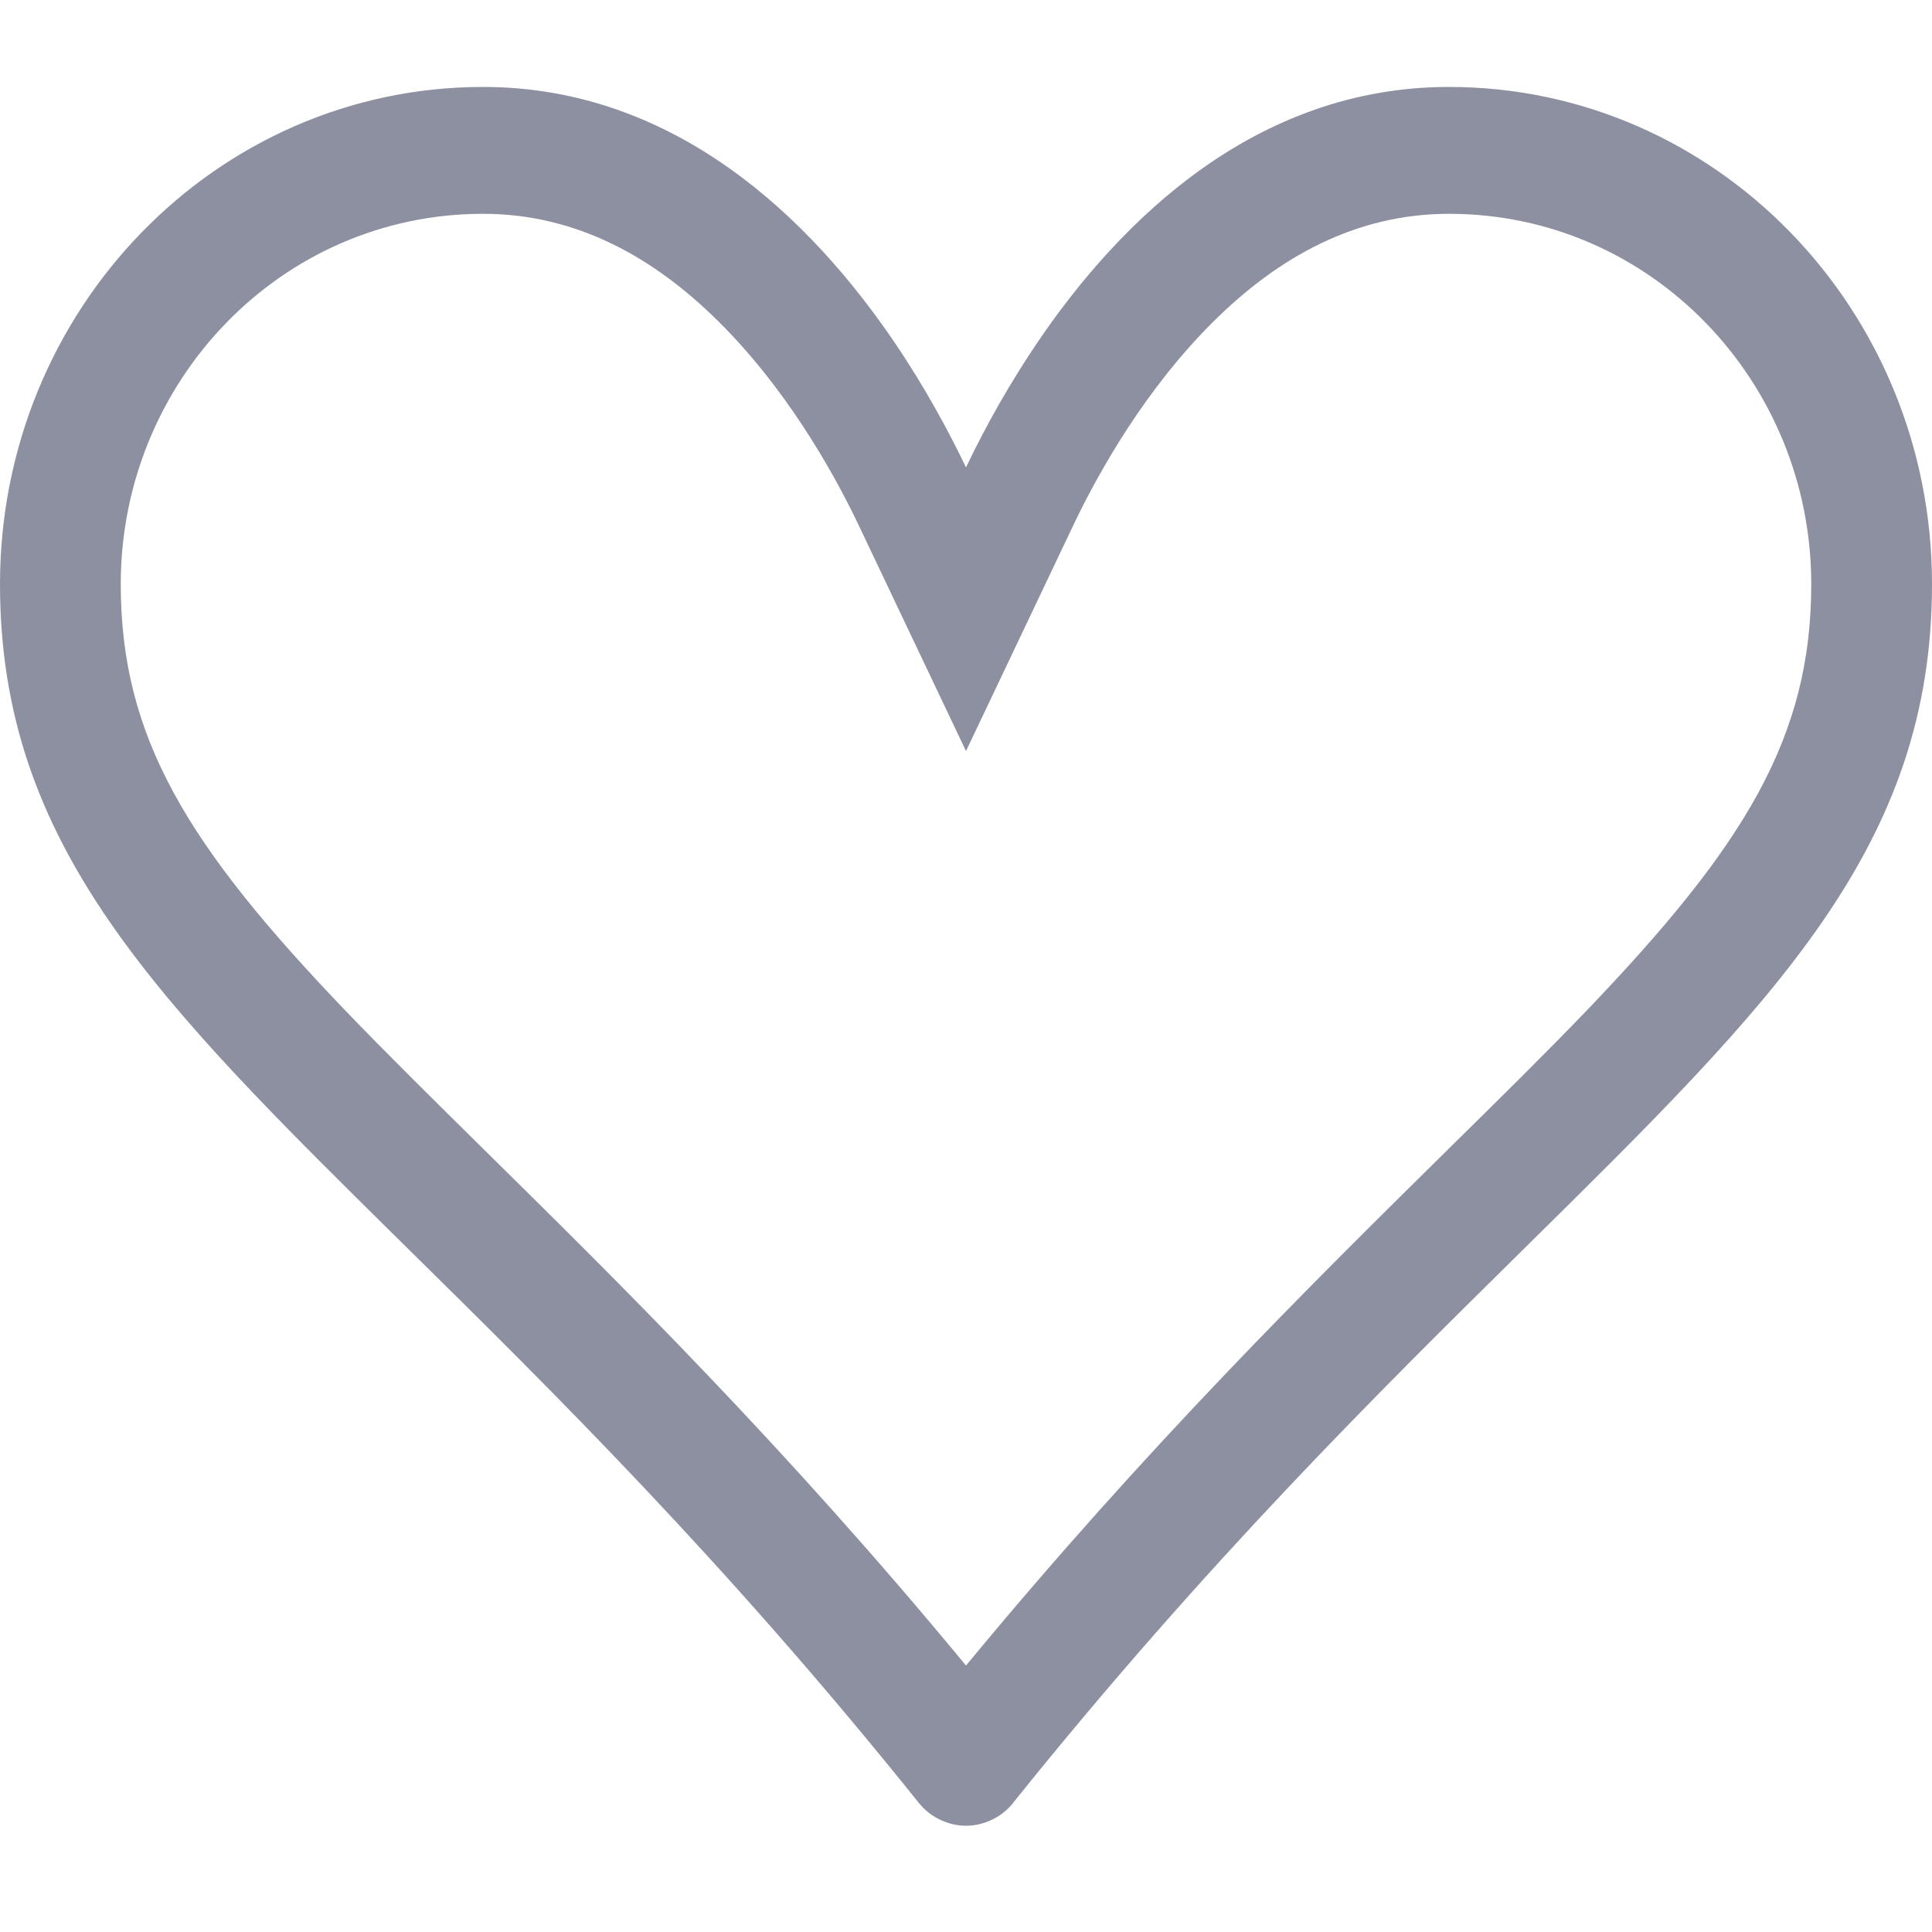
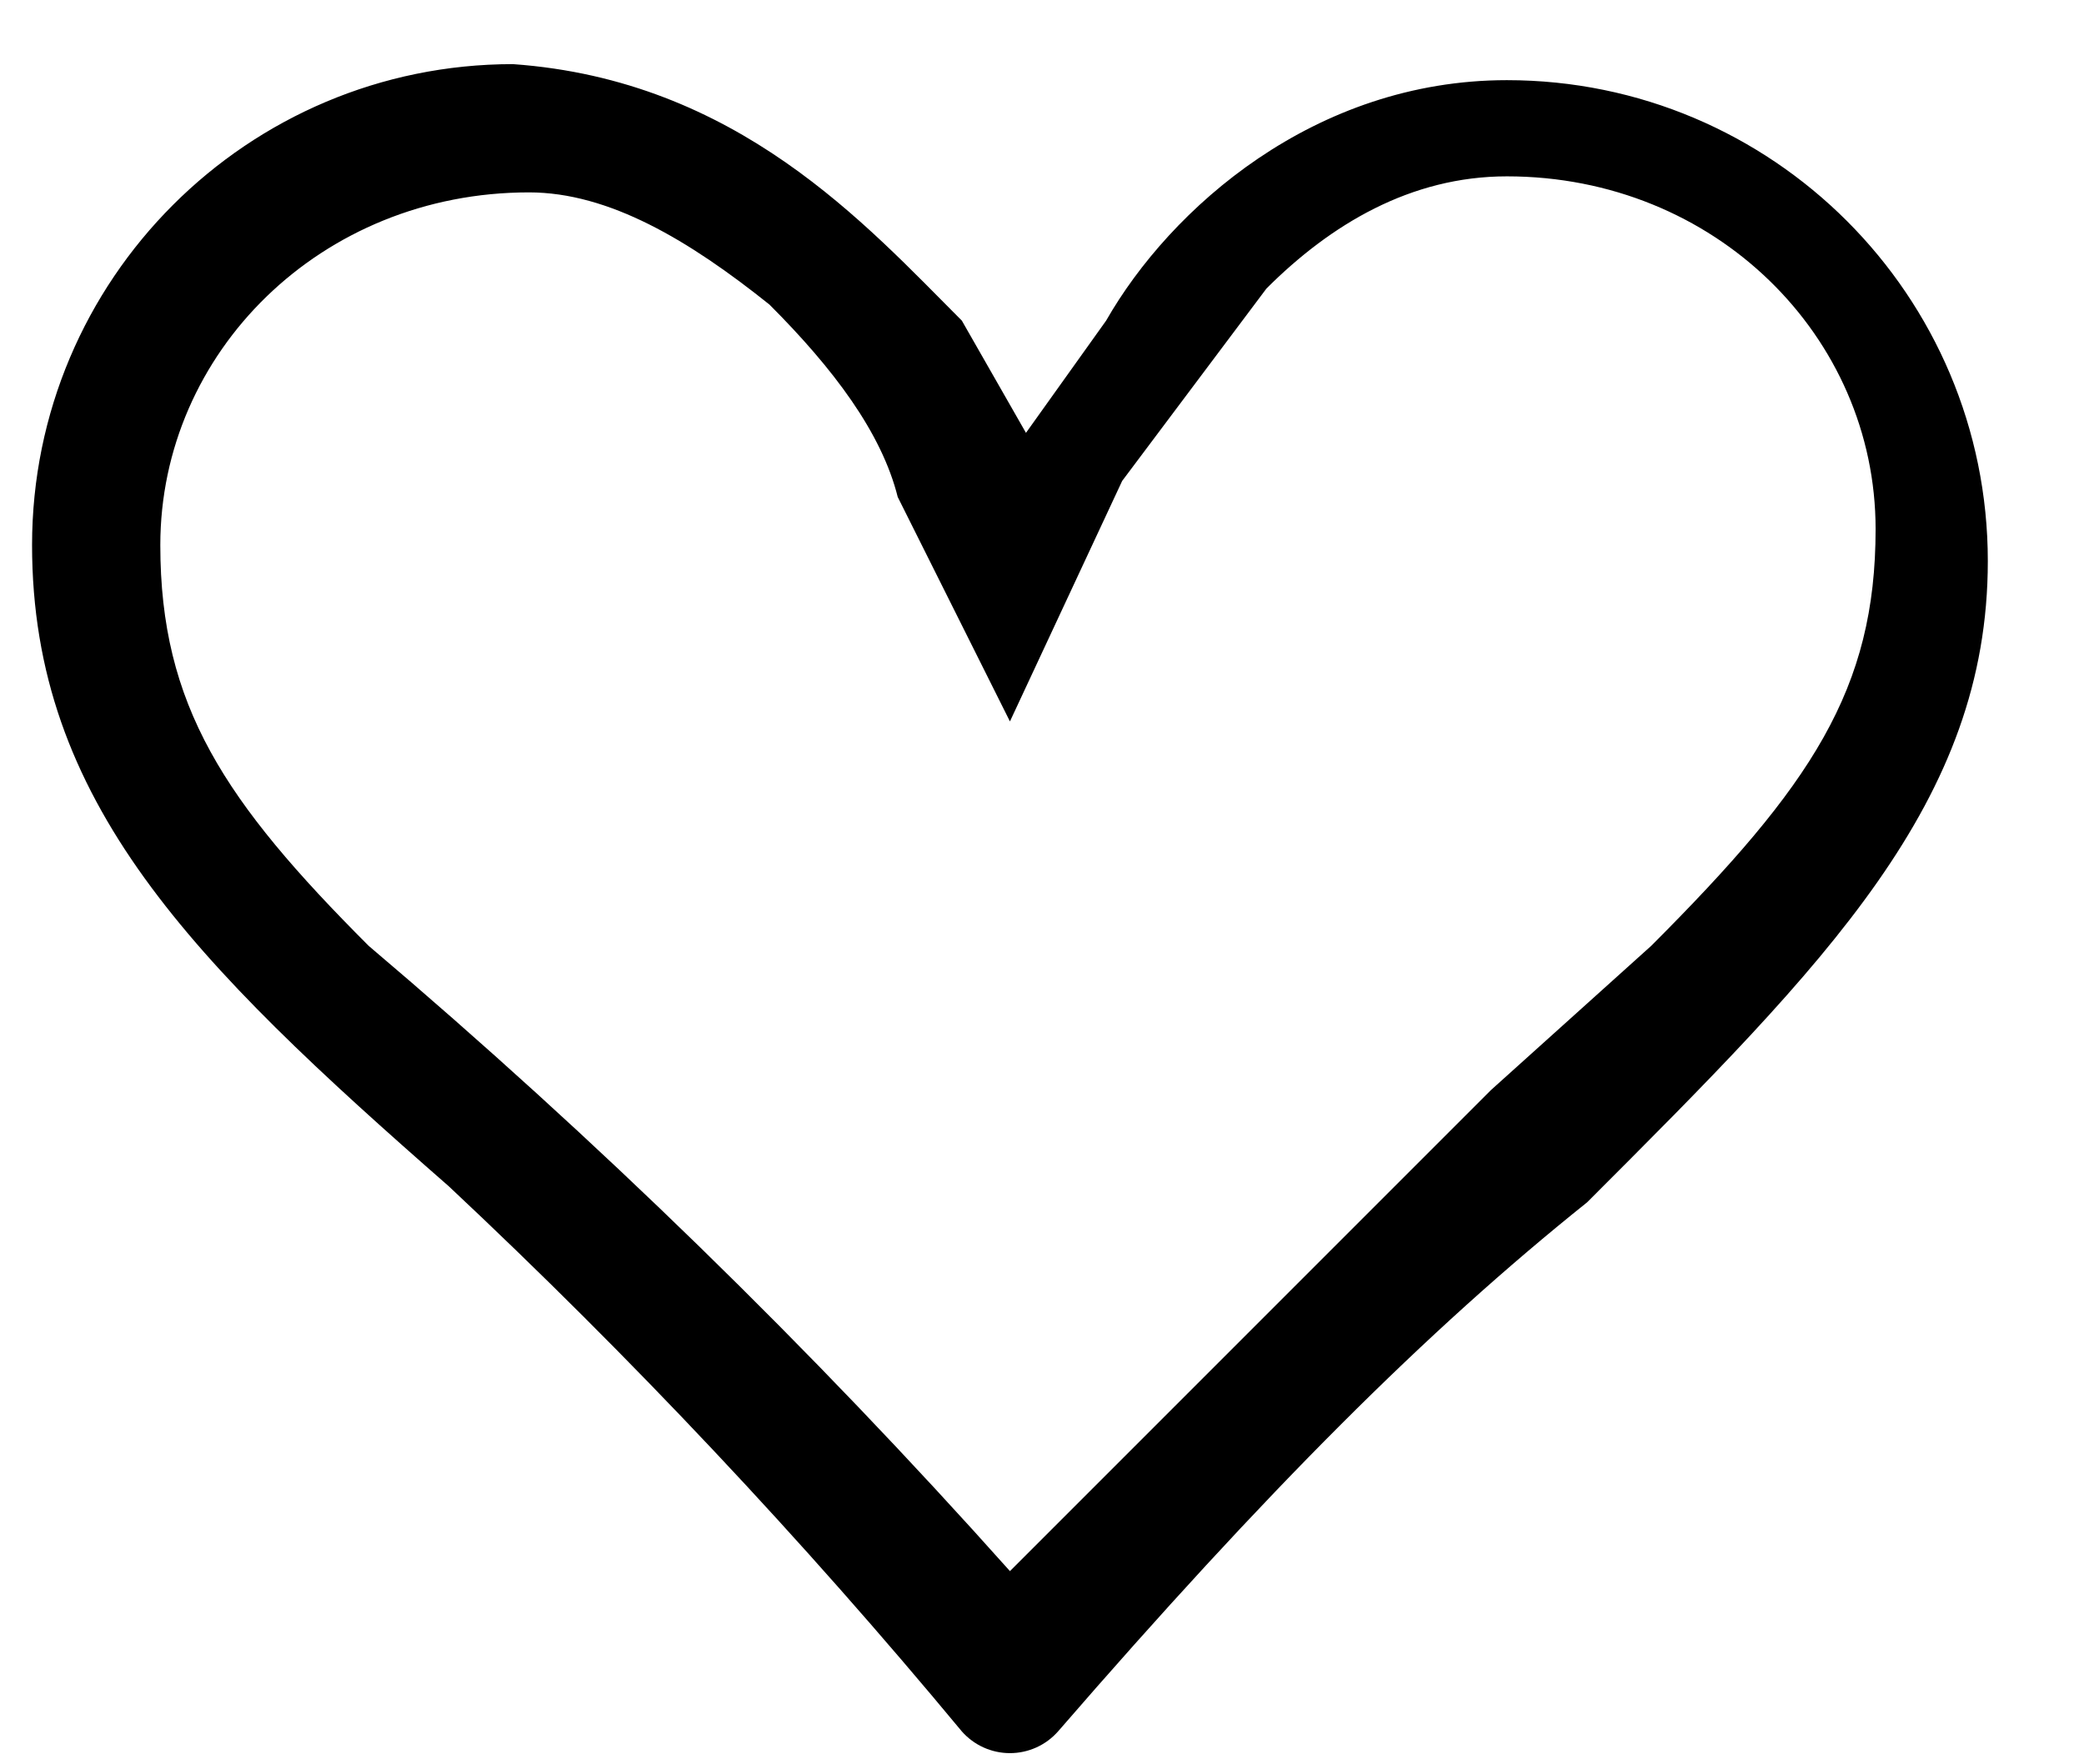
- <svg xmlns="http://www.w3.org/2000/svg" width="12" height="12" viewBox="0 0 12 12" fill="none">
-   <g opacity="0.5">
-     <path fill-rule="evenodd" clip-rule="evenodd" d="M6 4.665L6.67 3.255C6.837 2.906 7.126 2.405 7.535 1.999C7.936 1.6 8.418 1.328 9 1.328C10.257 1.328 11.25 2.372 11.25 3.628C11.25 4.582 10.835 5.255 9.849 6.283C9.596 6.546 9.308 6.83 8.989 7.144C8.159 7.963 7.125 8.982 6 10.345C4.875 8.982 3.841 7.963 3.01 7.144C2.692 6.83 2.403 6.545 2.151 6.283C1.165 5.255 0.75 4.582 0.75 3.628C0.75 2.372 1.743 1.328 3 1.328C3.582 1.328 4.064 1.6 4.465 1.999C4.874 2.405 5.163 2.906 5.33 3.255L6 4.665ZM6.294 11.197C6.258 11.242 6.213 11.278 6.162 11.302C6.111 11.327 6.056 11.34 6 11.34C5.944 11.34 5.889 11.327 5.838 11.302C5.787 11.278 5.742 11.242 5.706 11.197C4.505 9.698 3.418 8.627 2.524 7.746C0.975 6.218 0 5.258 0 3.628C0 1.923 1.343 0.54 3 0.54C4.2 0.54 5.039 1.367 5.553 2.122C5.748 2.409 5.896 2.686 6 2.903C6.13 2.631 6.279 2.37 6.447 2.122C6.961 1.366 7.8 0.54 9 0.54C10.658 0.54 12 1.923 12 3.628C12 5.258 11.025 6.218 9.476 7.746C8.582 8.628 7.495 9.699 6.294 11.196V11.197Z" fill="#192144" />
-   </g>
+ <svg xmlns="http://www.w3.org/2000/svg" viewBox="0 0 13 11">
+   <path fill-rule="evenodd" clip-rule="evenodd" d="M6.3 4.5 7 3l.9-1.2c.4-.4.9-.7 1.5-.7 1.3 0 2.3 1 2.3 2.2 0 1-.4 1.6-1.4 2.6l-1 .9-3 3a40.3 40.3 0 0 0-4-3.9C1.4 5 1 4.4 1 3.4c0-1.2 1-2.2 2.3-2.2.5 0 1 .3 1.5.7.4.4.7.8.8 1.2l.7 1.4Zm.3 6.3a.4.4 0 0 1-.6 0 37.3 37.3 0 0 0-3.2-3.4C1.2 6 .2 5 .2 3.4a3 3 0 0 1 3-3C4.6.5 5.4 1.4 6 2l.4.7.5-.7C7.3 1.3 8.2.5 9.4.5a3 3 0 0 1 3 3c0 1.5-1 2.5-2.5 4-1 .8-2 1.8-3.3 3.3Z" />
</svg>
